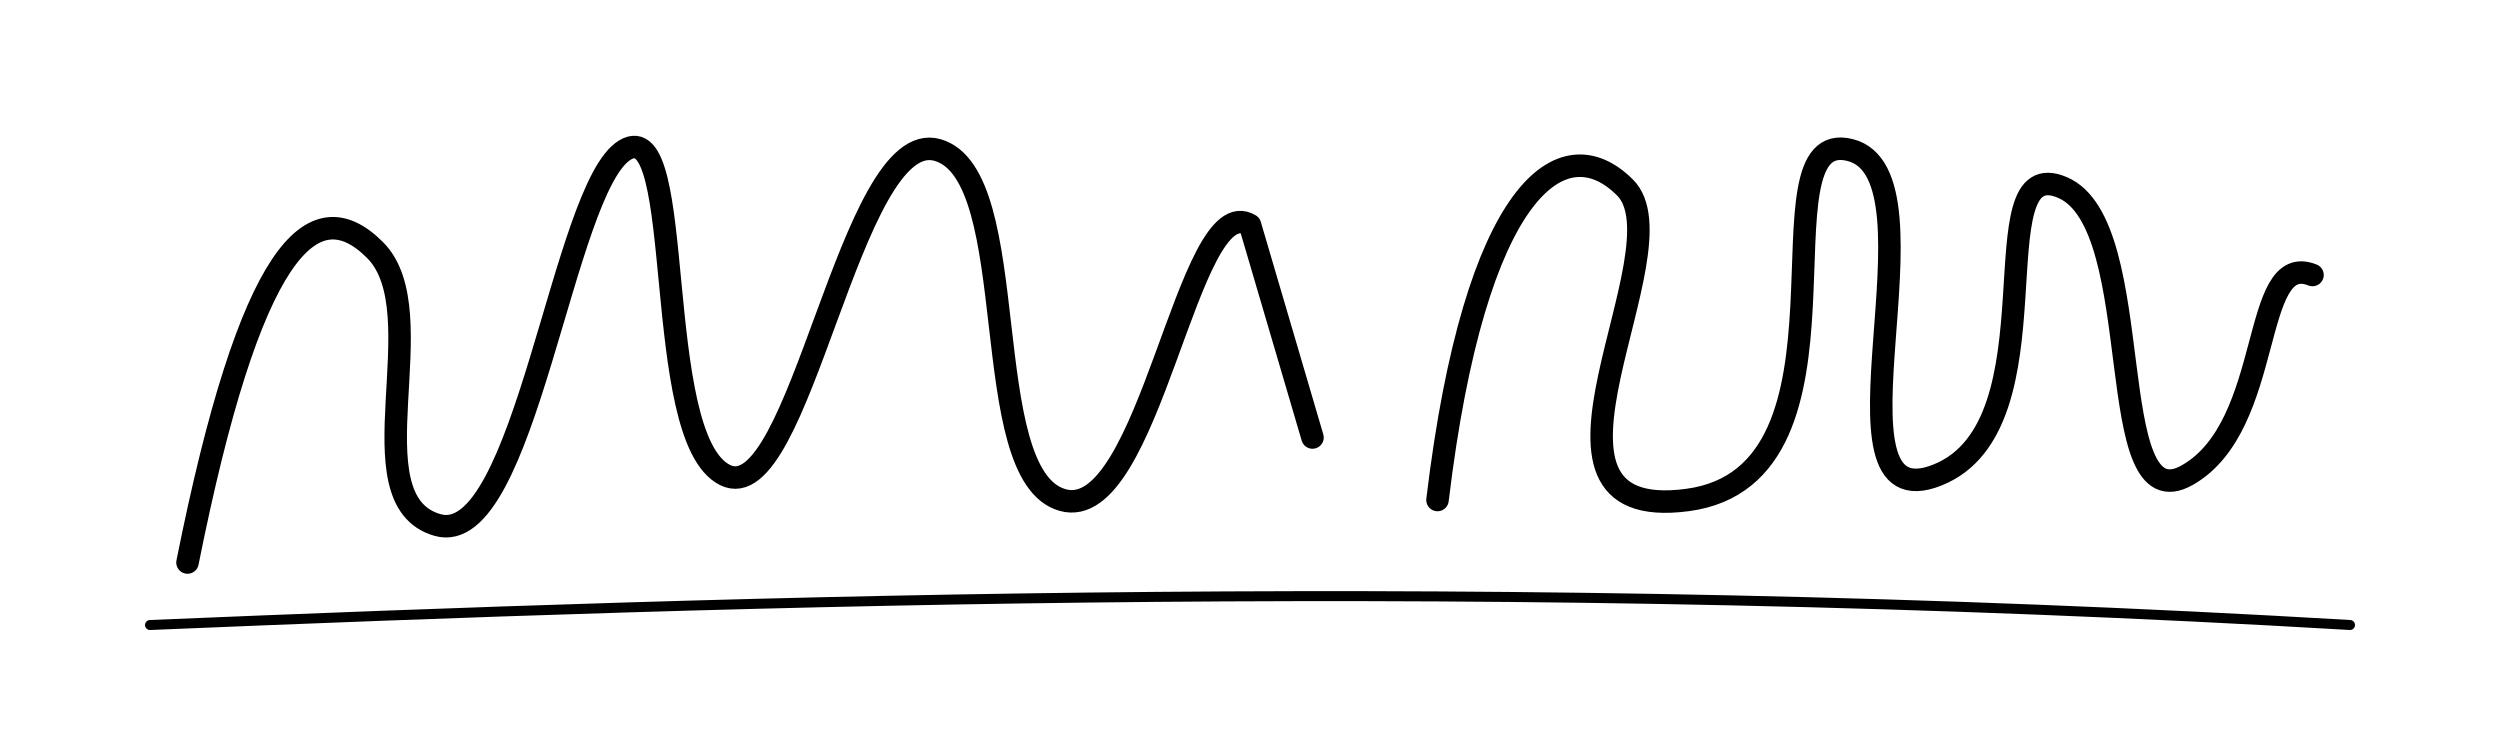
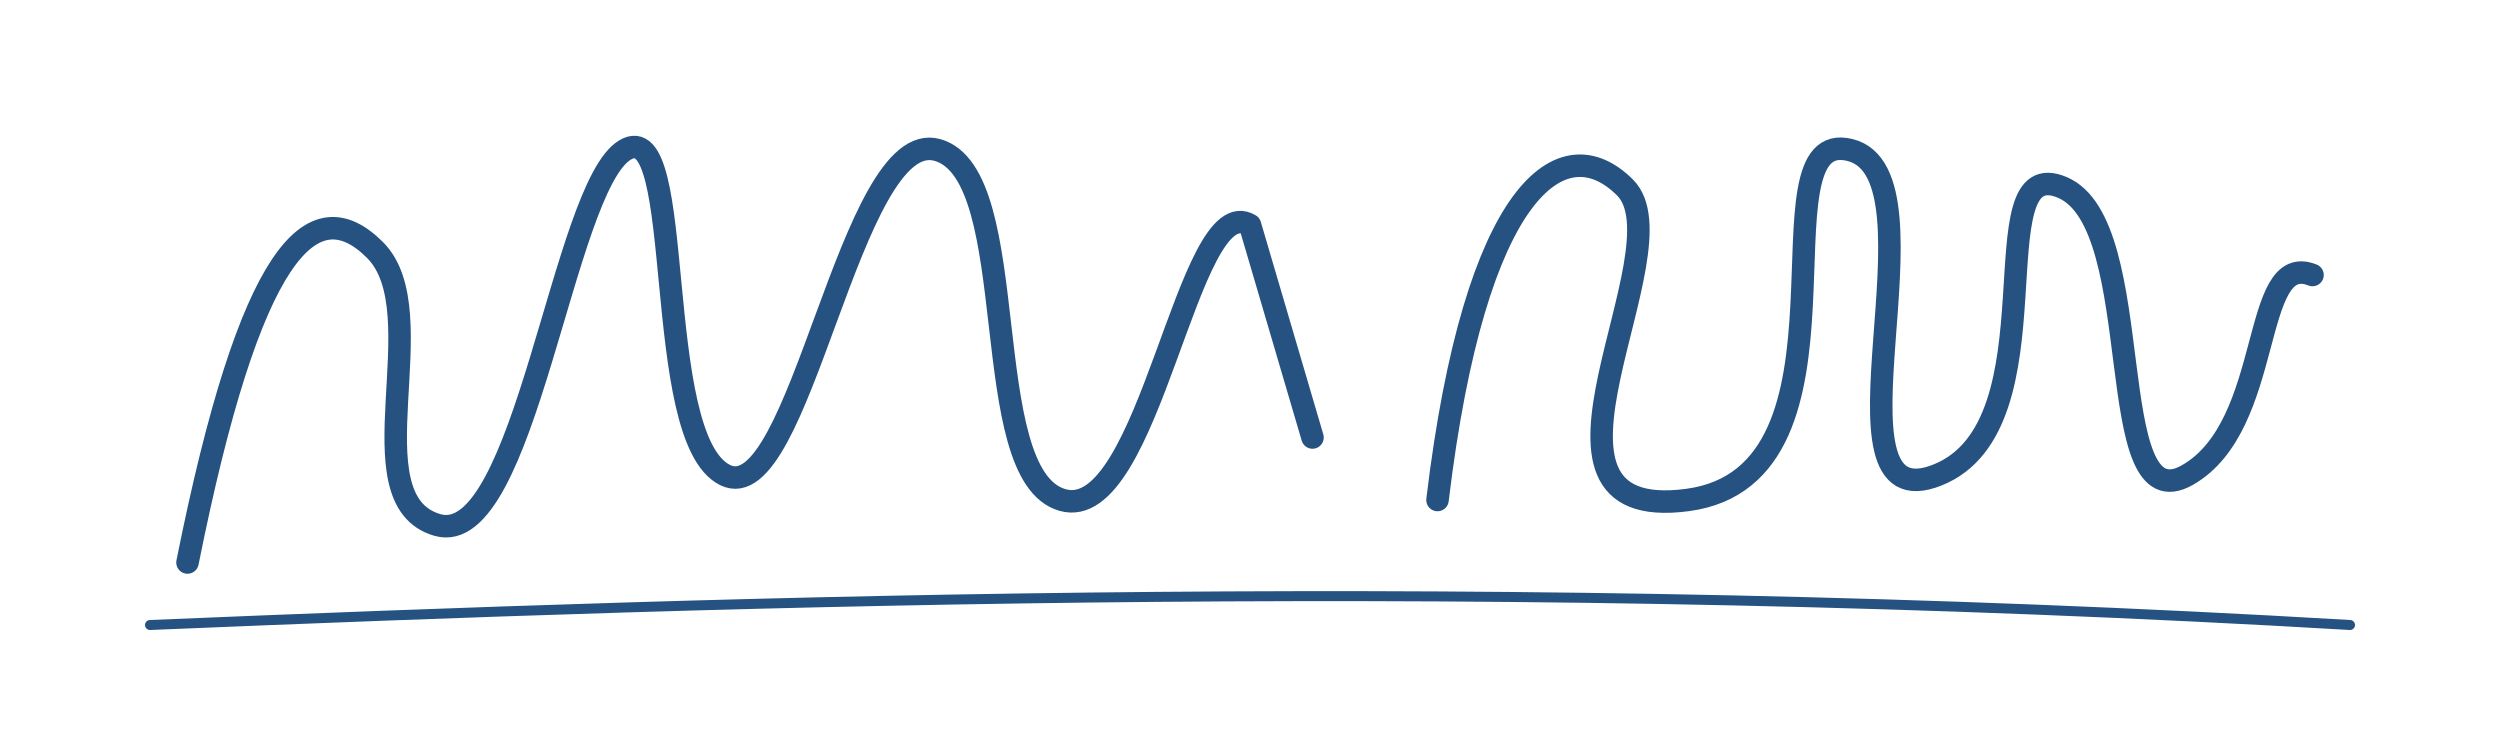
<svg xmlns="http://www.w3.org/2000/svg" baseProfile="full" height="15mm" version="1.1" viewBox="0 0 200 60" width="50mm">
  <defs />
-   <path d="M 15,45 C 20,20 25,15 30,20 C 35,25 28,40 35,42 C 42,44 45,15 50,12 C 55,9 52,35 58,38 C 64,41 68,10 75,12 C 82,14 78,38 85,40 C 92,42 95,15 100,18 L 105,35 M 115,40 C 118,15 125,10 130,15 C 135,20 120,42 135,40 C 150,38 140,10 148,12 C 156,14 145,42 155,38 C 165,34 158,12 165,15 C 172,18 168,42 175,38 C 182,34 180,20 185,22" fill="none" stroke="currentColor" stroke-linecap="round" stroke-linejoin="round" stroke-width="1.8" />
-   <path d="M 12,50 C 60,48 120,46 188,50" fill="none" stroke="currentColor" stroke-linecap="round" stroke-width="0.8" />
+   <path d="M 15,45 C 20,20 25,15 30,20 C 35,25 28,40 35,42 C 42,44 45,15 50,12 C 55,9 52,35 58,38 C 64,41 68,10 75,12 C 82,14 78,38 85,40 C 92,42 95,15 100,18 L 105,35 M 115,40 C 118,15 125,10 130,15 C 135,20 120,42 135,40 C 150,38 140,10 148,12 C 156,14 145,42 155,38 C 165,34 158,12 165,15 C 172,18 168,42 175,38 C 182,34 180,20 185,22" fill="none" stroke="#265282" stroke-linecap="round" stroke-linejoin="round" stroke-width="1.8" />
+   <path d="M 12,50 C 60,48 120,46 188,50" fill="none" stroke="#265282" stroke-linecap="round" stroke-width="0.8" />
</svg>
